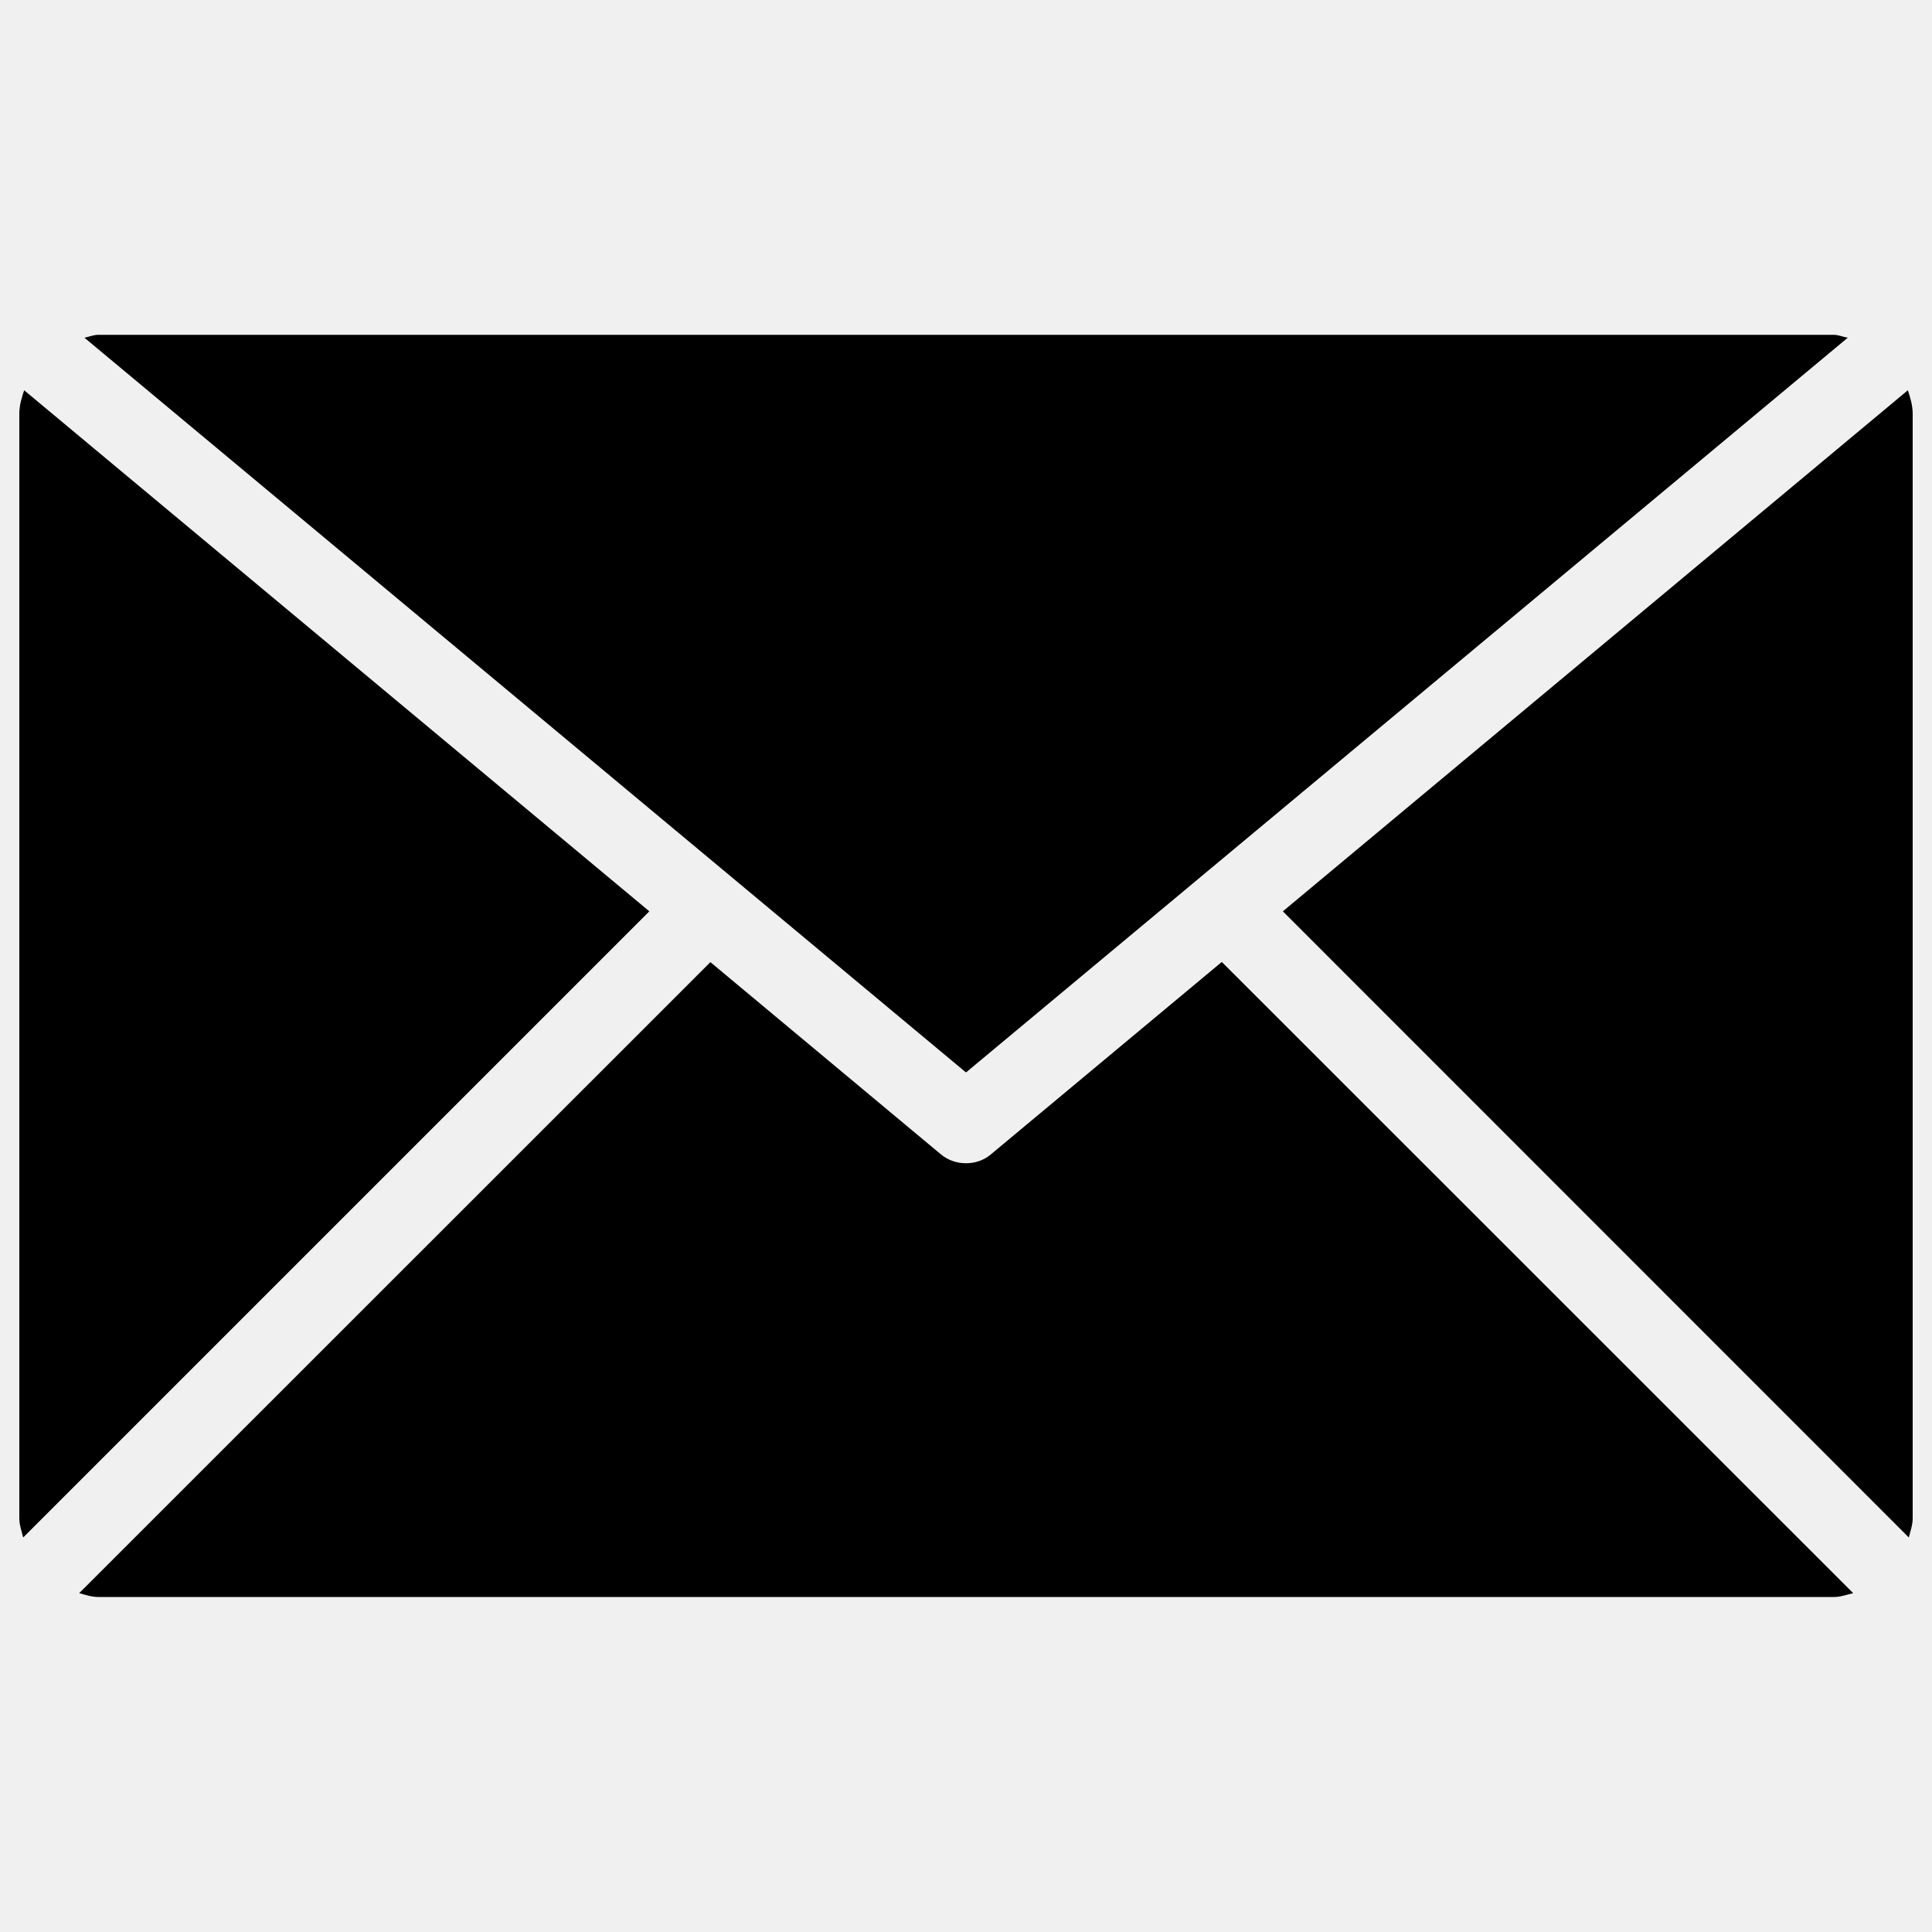
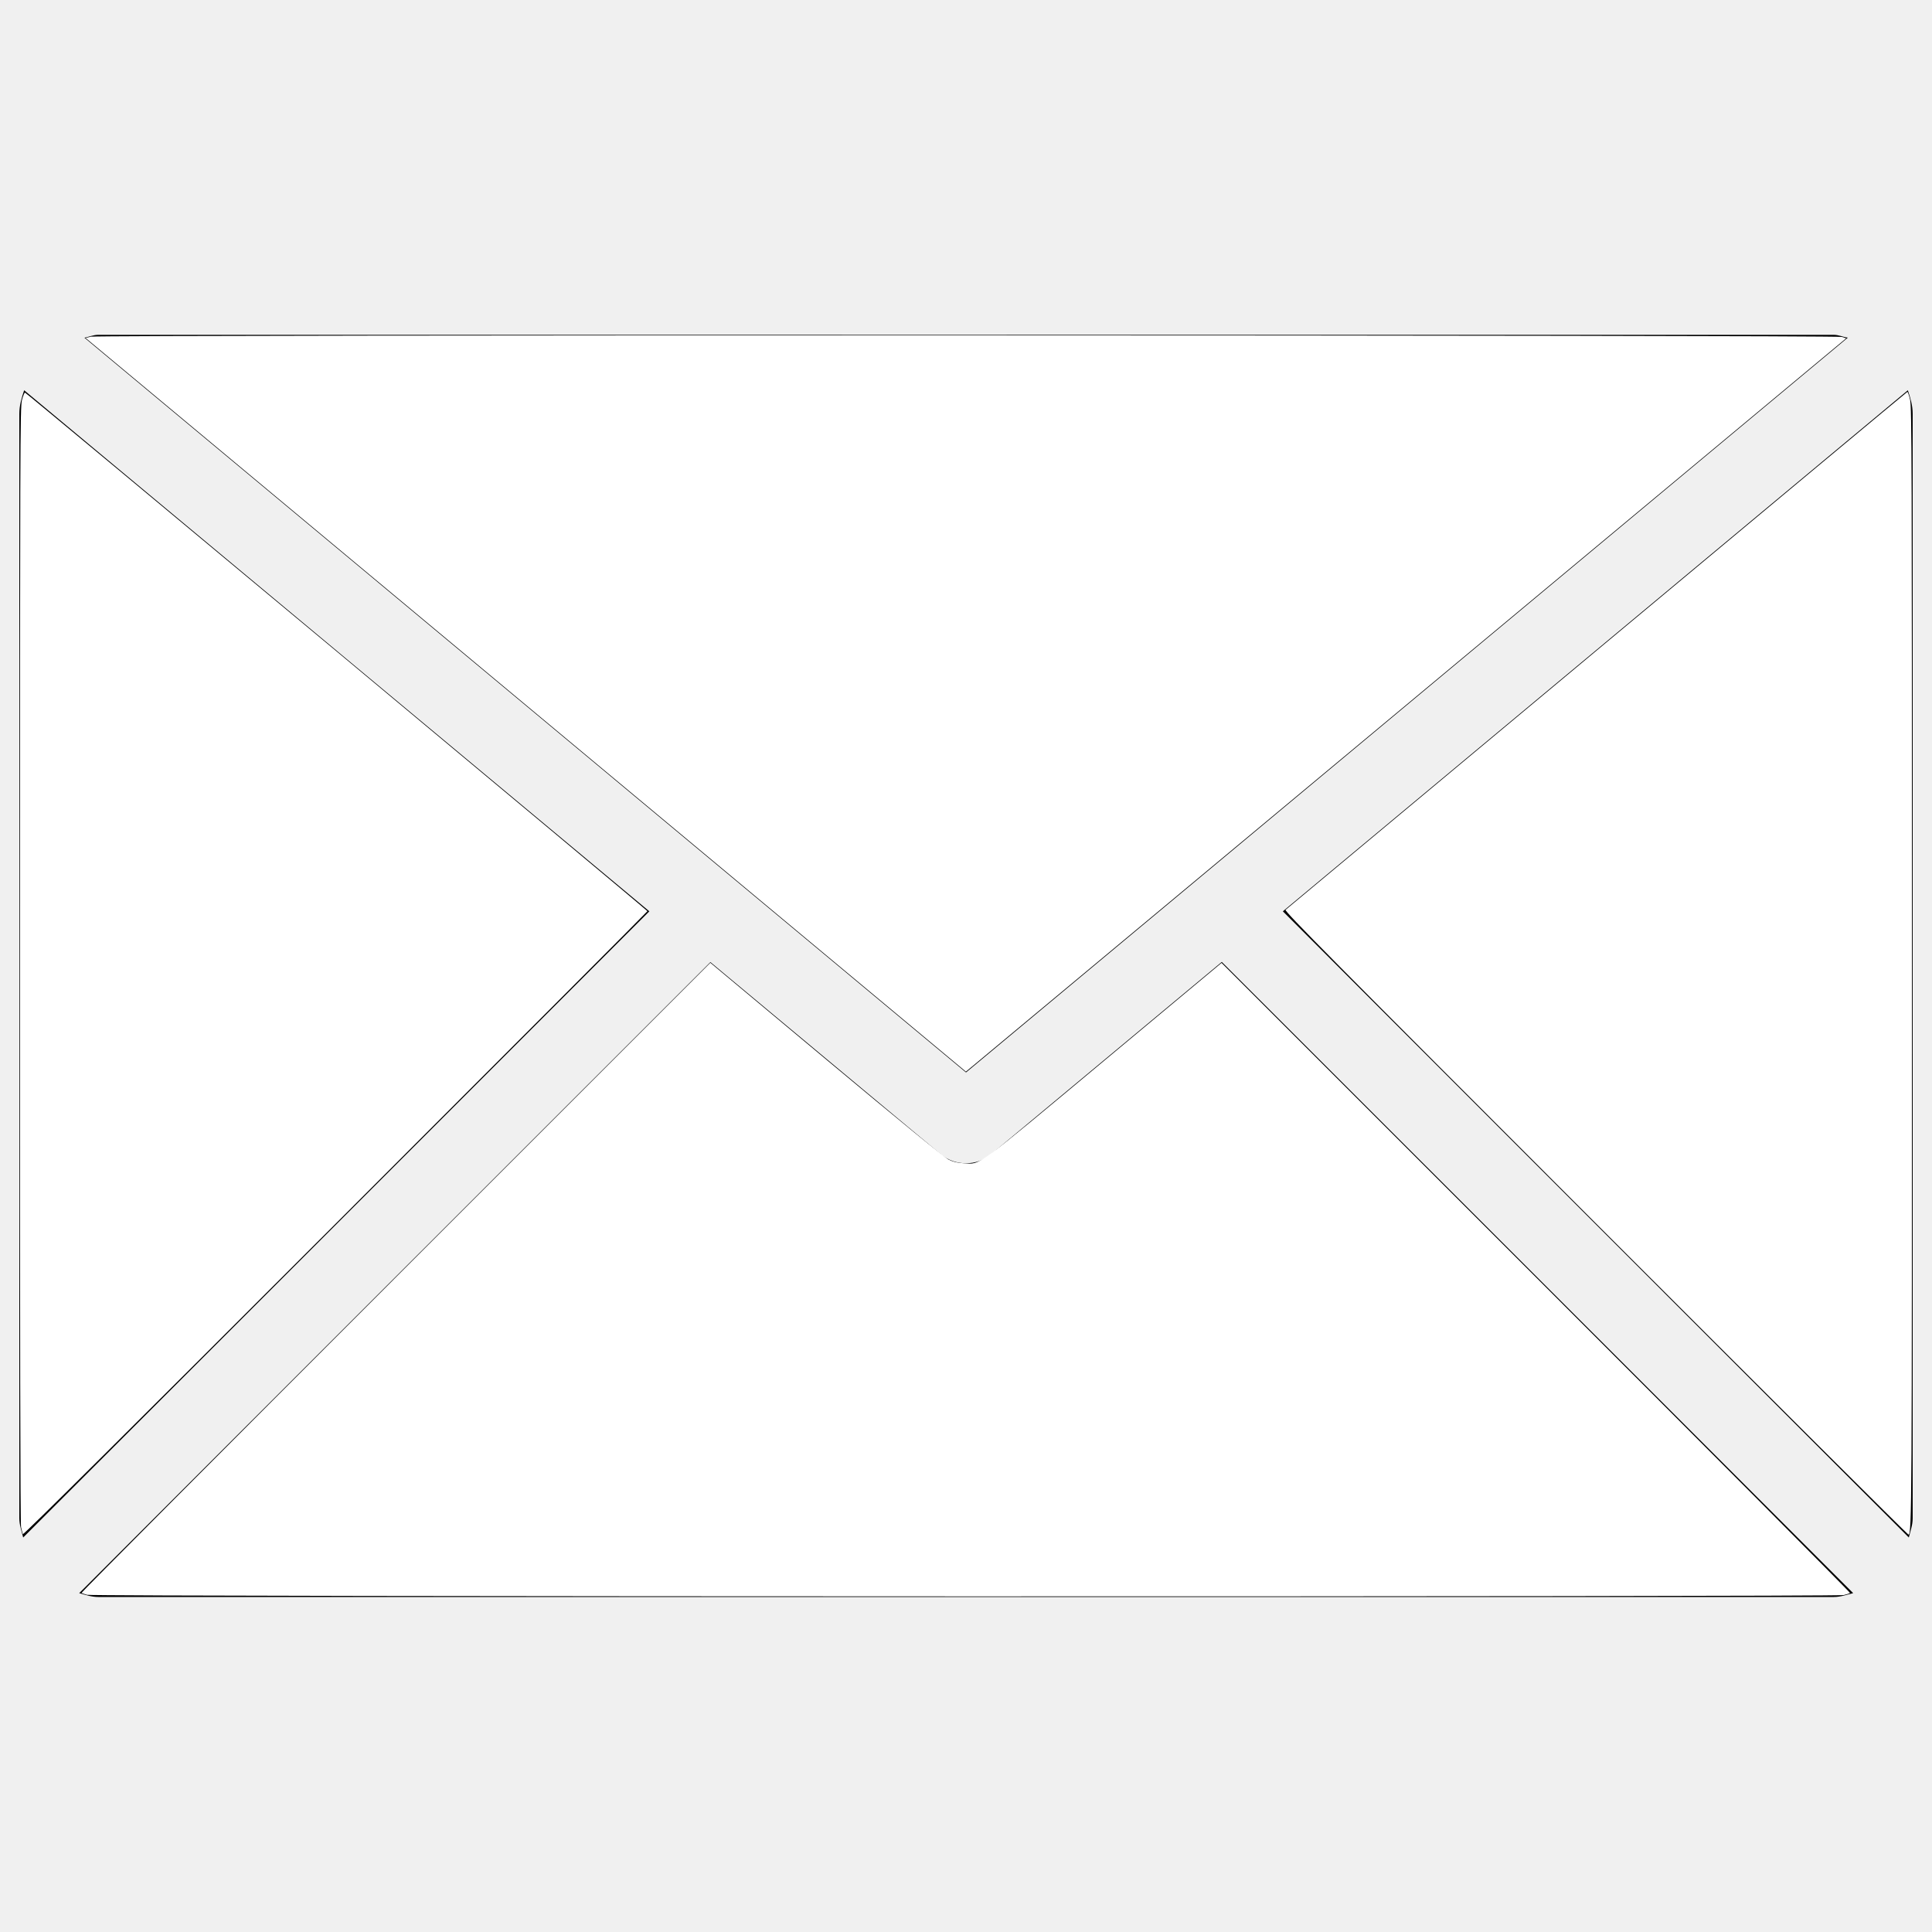
- <svg xmlns="http://www.w3.org/2000/svg" version="1.1" x="0px" y="0px" viewBox="0 0 1000 1000" enable-background="new 0 0 1000 1000" xml:space="preserve">
-   <g>
-     <path d="M500,555.1l456.4-380.3c-2.5-0.4-4.7-1.5-7.3-1.5H50.9c-2.5,0-4.7,1-7.2,1.5L500,555.1L500,555.1z M990,214.2c0-4.3-1.2-8.3-2.5-12.2L664,471.7l324,324.1c0.8-3.3,2-6.4,2-9.9V214.2L990,214.2L990,214.2z M12.5,202c-1.3,3.9-2.5,7.8-2.5,12.2v571.6c0,3.6,1.2,6.7,2,10l324.1-324.1L12.5,202L12.5,202z M632.4,497.9L513,597.4c-3.7,3.2-8.4,4.7-13,4.7c-4.6,0-9.3-1.5-13.1-4.7L367.7,498L41,824.6c3.2,0.9,6.4,2,9.9,2h898.3c3.5,0,6.7-1.2,10-2L632.4,497.9L632.4,497.9z" />
+ <svg xmlns="http://www.w3.org/2000/svg" version="1.1" x="0px" y="0px" viewBox="0 0 1000 1000" enable-background="new 0 0 1000 1000" xml:space="preserve" id="svg28">
+   <defs id="defs32" />
+   <g id="g26">
+     <path d="M500,555.1l456.4-380.3c-2.5-0.4-4.7-1.5-7.3-1.5H50.9c-2.5,0-4.7,1-7.2,1.5L500,555.1L500,555.1z M990,214.2c0-4.3-1.2-8.3-2.5-12.2L664,471.7l324,324.1c0.8-3.3,2-6.4,2-9.9V214.2L990,214.2L990,214.2z M12.5,202c-1.3,3.9-2.5,7.8-2.5,12.2v571.6c0,3.6,1.2,6.7,2,10l324.1-324.1L12.5,202L12.5,202z M632.4,497.9L513,597.4c-3.7,3.2-8.4,4.7-13,4.7c-4.6,0-9.3-1.5-13.1-4.7L367.7,498L41,824.6c3.2,0.9,6.4,2,9.9,2h898.3c3.5,0,6.7-1.2,10-2L632.4,497.9L632.4,497.9z" id="path24" />
  </g>
+   <path style="stroke-width:0.607;fill:#ffffff" d="M 272.121,364.809 44.303,174.937 l 2.677,-0.674 c 3.96,-0.997 903.178,-0.867 906.335,0.131 l 2.253,0.712 -224.08,186.703 C 608.244,464.496 505.728,549.901 503.674,551.597 l -3.735,3.085 z" id="path34" />
+   <path style="fill:#ffffff;stroke-width:0.607" d="m 11.823,794.082 c -0.174,-0.485 -0.589,-2.112 -0.924,-3.614 -0.402,-1.805 -0.599,-100.565 -0.582,-291.135 0.025,-268.234 0.098,-288.672 1.048,-292.246 0.562,-2.114 1.262,-3.864 1.556,-3.891 0.619,-0.055 322.173,267.865 322.173,268.436 0,0.209 -72.665,73.044 -161.478,161.856 C 67.267,739.836 12.031,794.663 11.823,794.082 Z" id="path36" />
+   <path style="fill:#ffffff;stroke-width:0.607" d="m 45.063,825.472 c -1.396,-0.385 -2.683,-0.847 -2.859,-1.028 -0.176,-0.181 72.981,-73.63 162.572,-163.221 l 162.893,-162.892 60.063,50.149 c 38.066,31.783 61.256,50.739 63.319,51.759 2.398,1.186 4.477,1.677 7.893,1.868 8.775,0.489 4.703,3.468 72.563,-53.076 l 60.768,-50.634 162.87,162.869 c 89.578,89.578 162.672,163.044 162.429,163.257 -0.242,0.214 -1.723,0.699 -3.29,1.078 -4.129,0.999 -905.59,0.872 -909.221,-0.129 z" id="path38" />
+   <path style="fill:#ffffff;stroke-width:0.607" d="M 825.951,633.148 C 689.256,496.43 664.624,471.538 665.412,470.919 c 0.512,-0.402 73.021,-60.84 161.132,-134.307 88.11,-73.467 160.412,-133.659 160.671,-133.76 0.258,-0.101 0.905,1.729 1.436,4.066 0.877,3.855 0.967,31.063 0.967,292.655 0,281.829 -0.071,293.758 -1.755,294.799 -0.243,0.15 -73.104,-72.401 -161.912,-161.225 z" id="path40" />
</svg>
